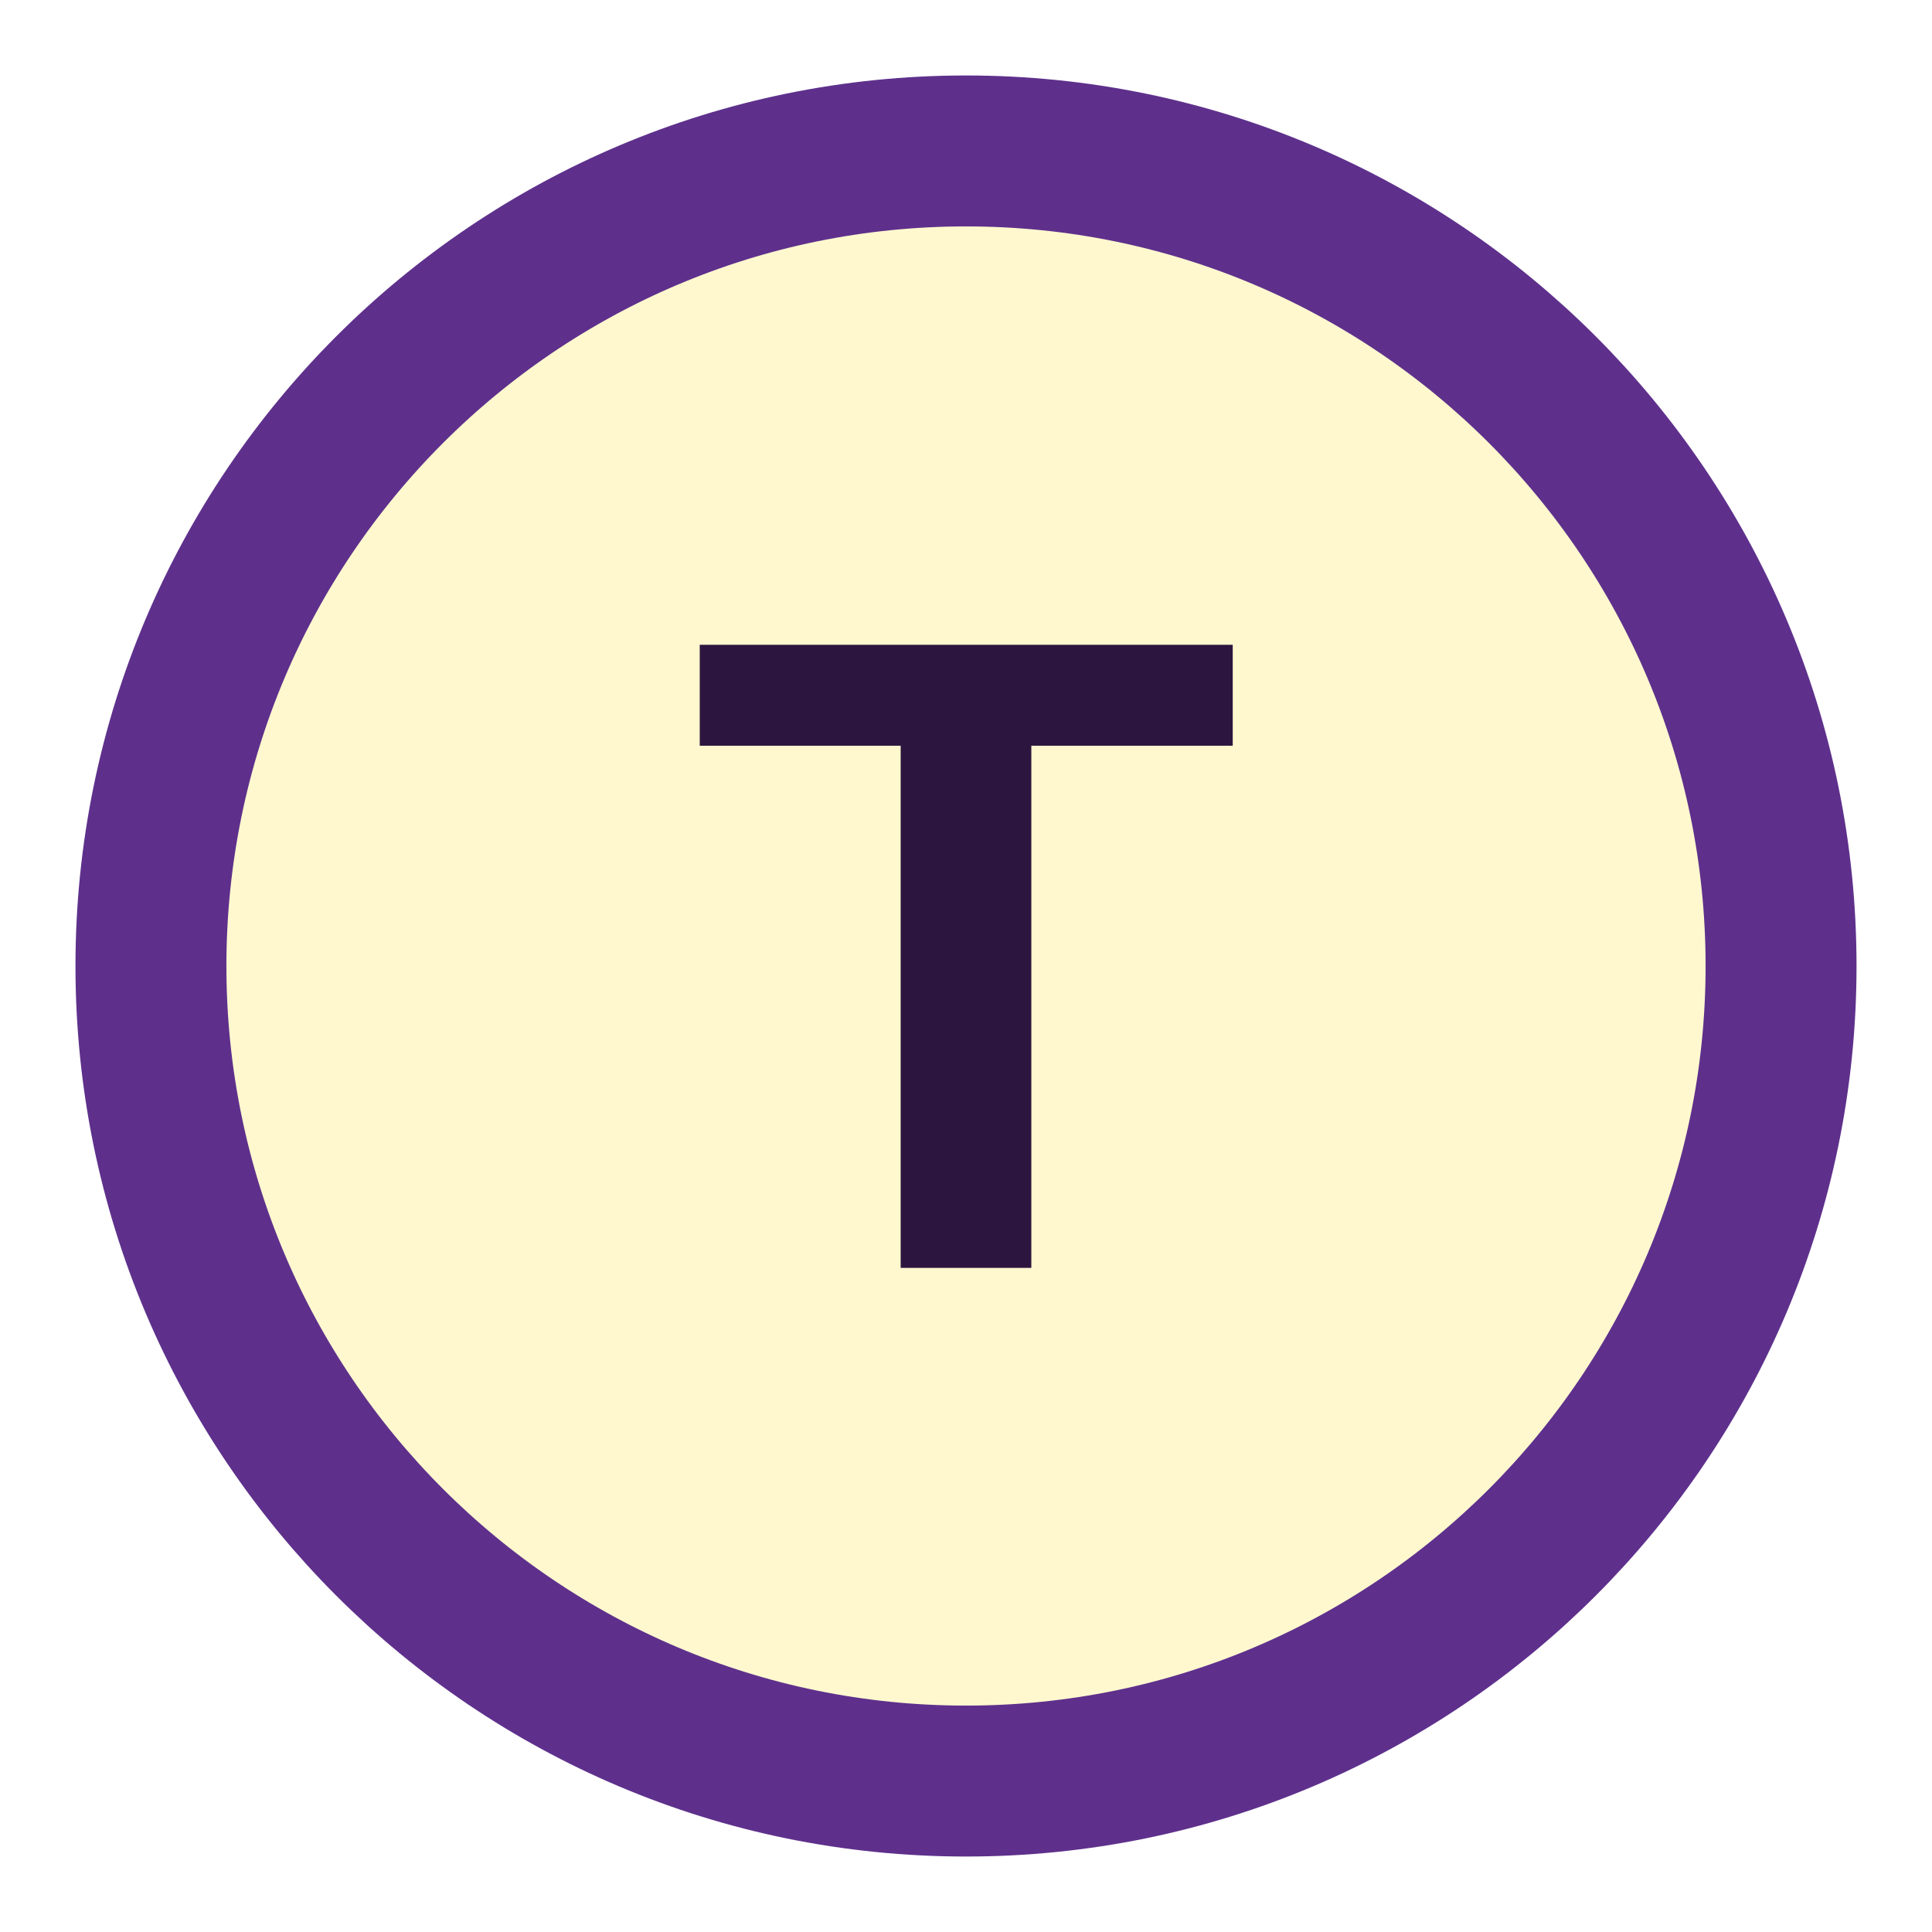
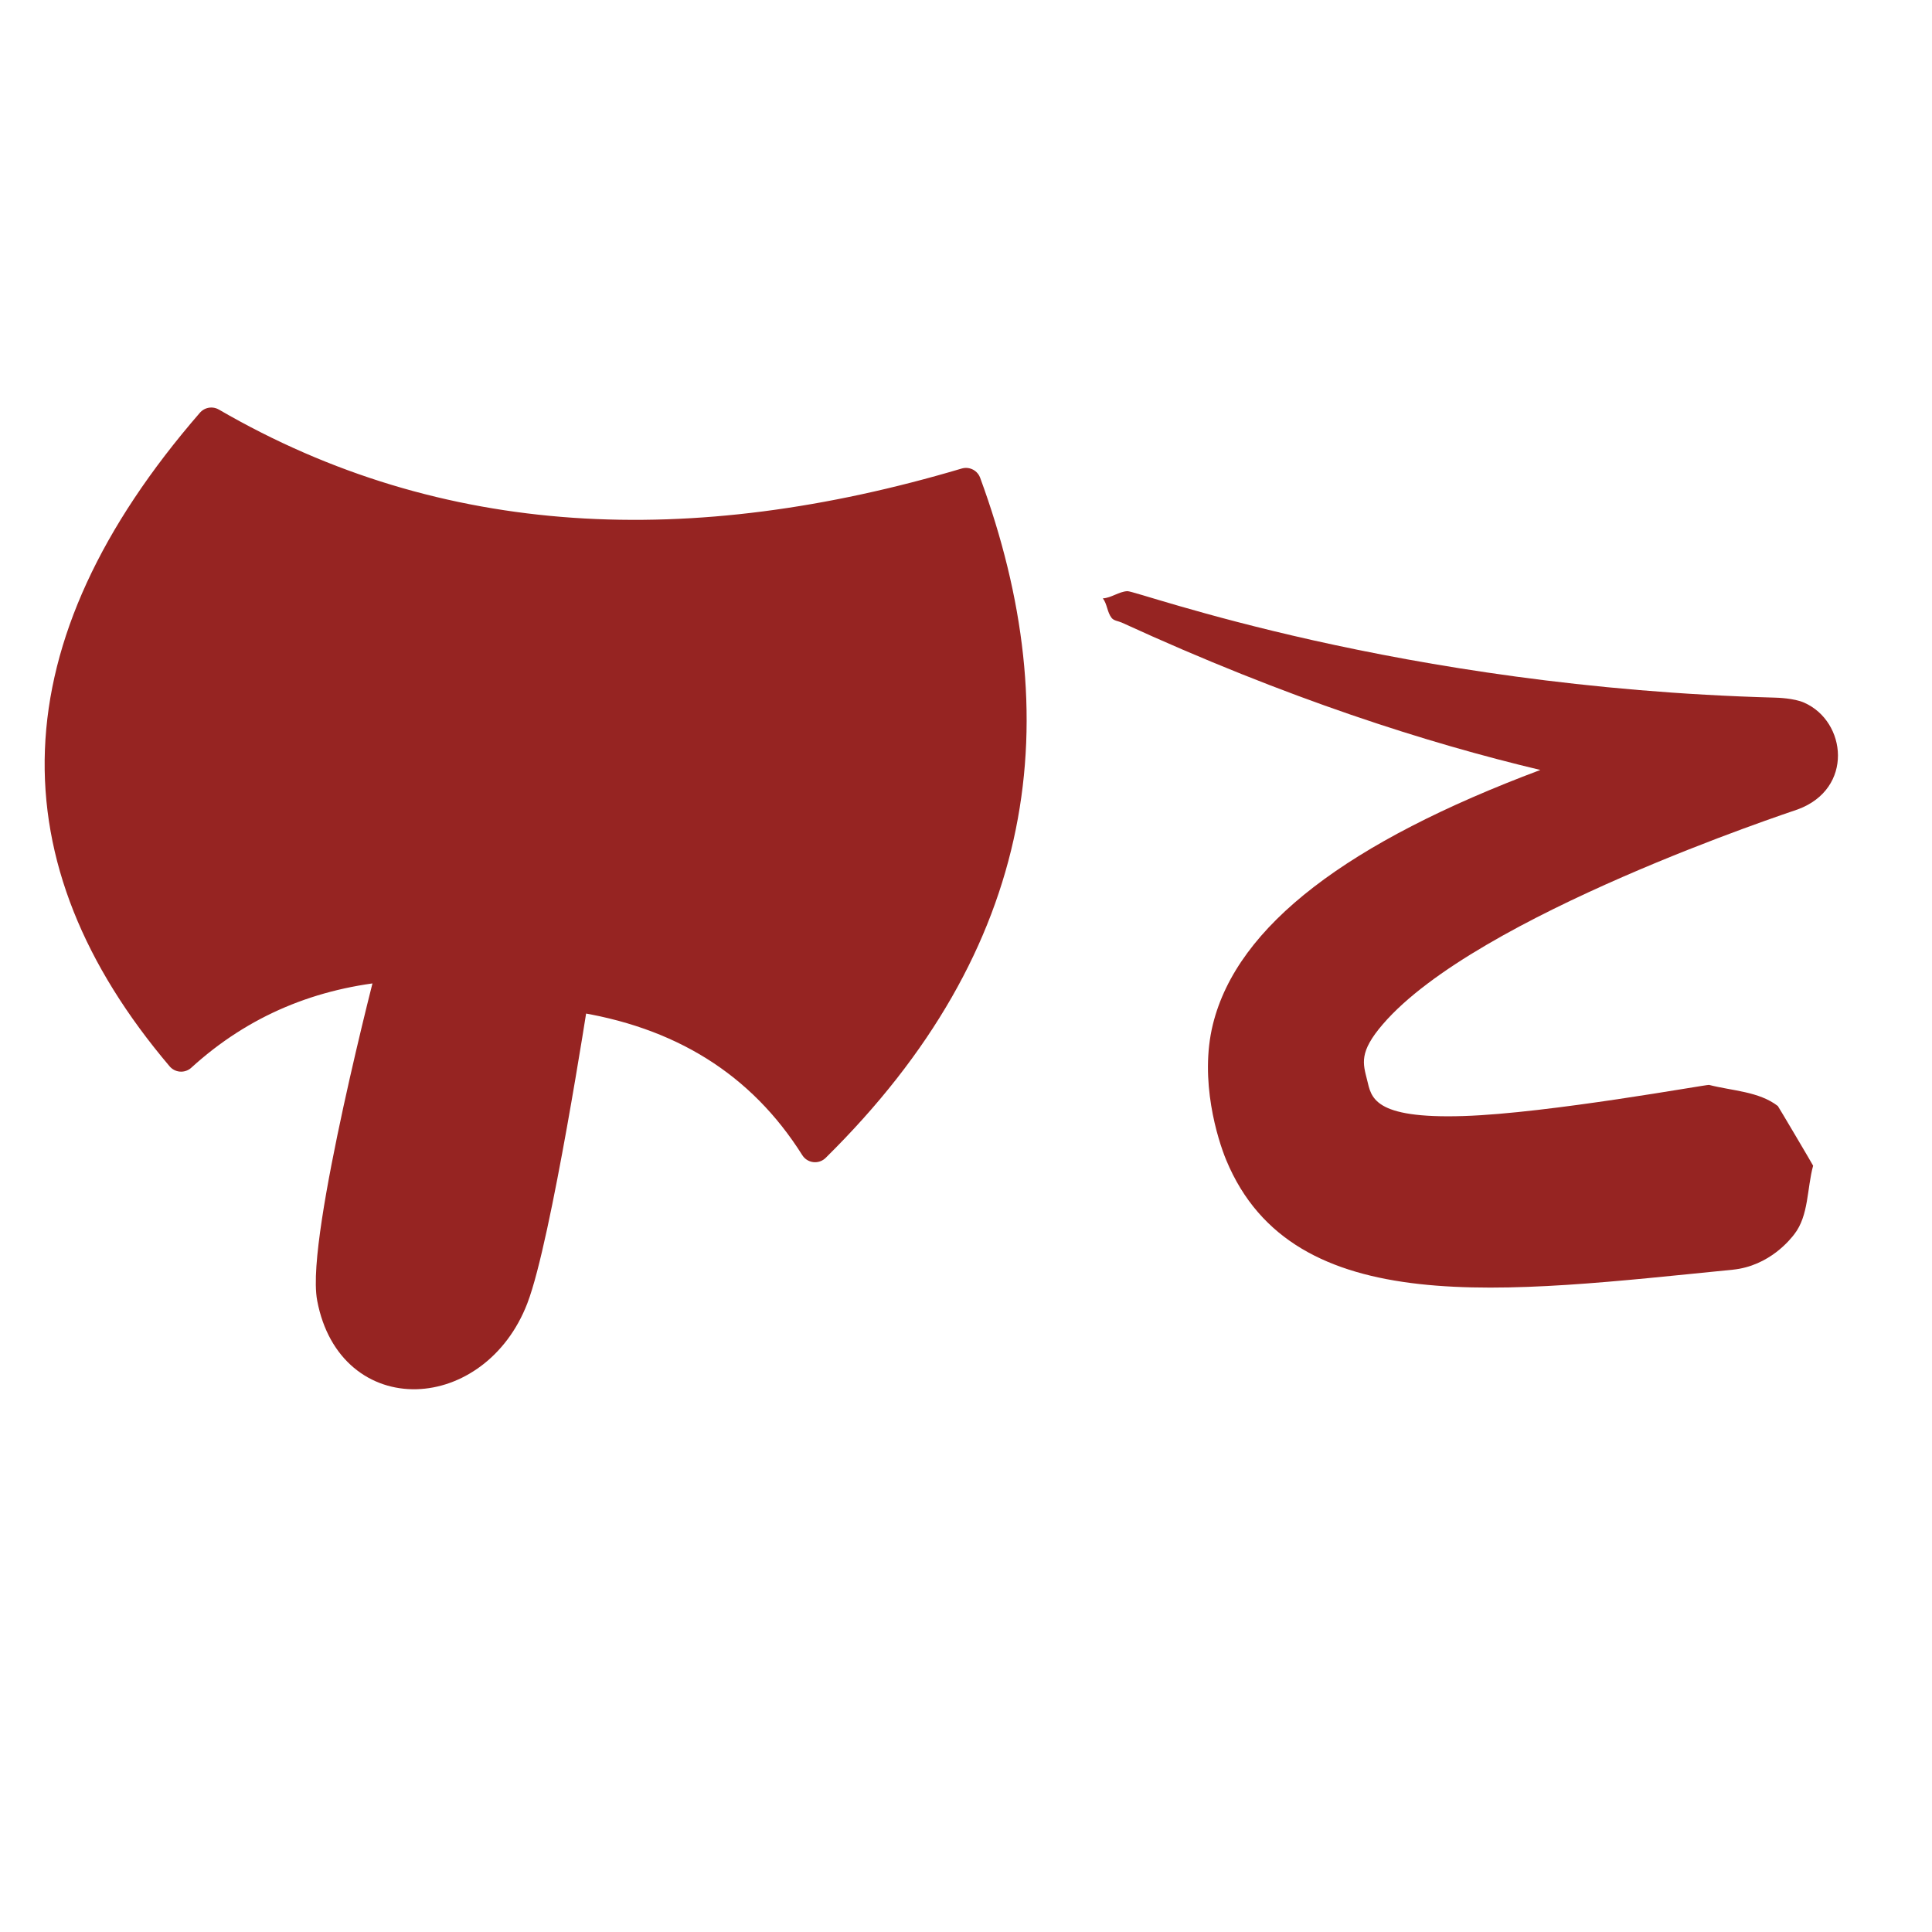
- <svg xmlns="http://www.w3.org/2000/svg" viewBox="0 0 64 64">
-   <circle cx="32" cy="32" r="27" fill="#fff8cf" stroke="#5e308c" stroke-width="5" />
-   <text x="32" y="42" text-anchor="middle" font-family="Arial, sans-serif" font-size="30" font-weight="700" fill="#2c163f">T</text>
+ <svg xmlns="http://www.w3.org/2000/svg" width="100%" height="100%" viewBox="0 0 64 64" version="1.1" xml:space="preserve" style="fill-rule:evenodd;clip-rule:evenodd;stroke-linecap:round;stroke-linejoin:round;stroke-miterlimit:1.5;">
+   <path d="M37,20C44.393,22.843 51.726,24.505 59,25C47.765,28.416 42.311,32.074 42.606,35.461C43.068,40.772 47.71,40.2 57,39" style="fill:rgb(150,36,34);fill-opacity:0;" />
+   <path d="M51.026,25.506C47.276,24.612 42.666,23.15 37.16,20.624C37.047,20.573 36.898,20.565 36.822,20.467C36.676,20.281 36.678,20.007 36.533,19.822C36.814,19.806 37.063,19.598 37.344,19.583C37.669,19.565 46.302,22.77 58.795,23.11C58.874,23.112 59.427,23.127 59.764,23.276C61.173,23.897 61.413,26.125 59.556,26.811C59.306,26.903 48.929,30.31 45.812,33.925C45.011,34.854 45.15,35.228 45.287,35.775C45.427,36.337 45.462,37.068 48.49,36.97C51.295,36.88 56.544,35.92 56.615,35.939C57.384,36.137 58.264,36.153 58.893,36.638C58.907,36.649 60.064,38.606 60.062,38.615C59.856,39.371 59.92,40.262 59.441,40.882C59.326,41.032 58.626,41.939 57.395,42.061C49.861,42.809 42.844,43.787 40.621,38.431C40.338,37.75 39.721,35.788 40.179,33.932C40.989,30.652 44.665,27.89 51.026,25.506Z" style="fill:rgb(150,36,34);" />
+   <path d="M7,14C14.557,18.386 22.968,18.682 32,16C34.858,23.787 33.903,31.192 27,38C25.234,35.196 22.571,33.525 19,33C19,33 17.769,41.009 17,43C15.751,46.236 11.667,46.484 11,43C10.633,41.084 13,32 13,32C10.343,32.226 7.993,33.185 6,35C0.449,28.453 0.519,21.474 7,14Z" style="fill:rgb(150,36,34);stroke:rgb(150,36,34);stroke-width:1px;" />
</svg>
